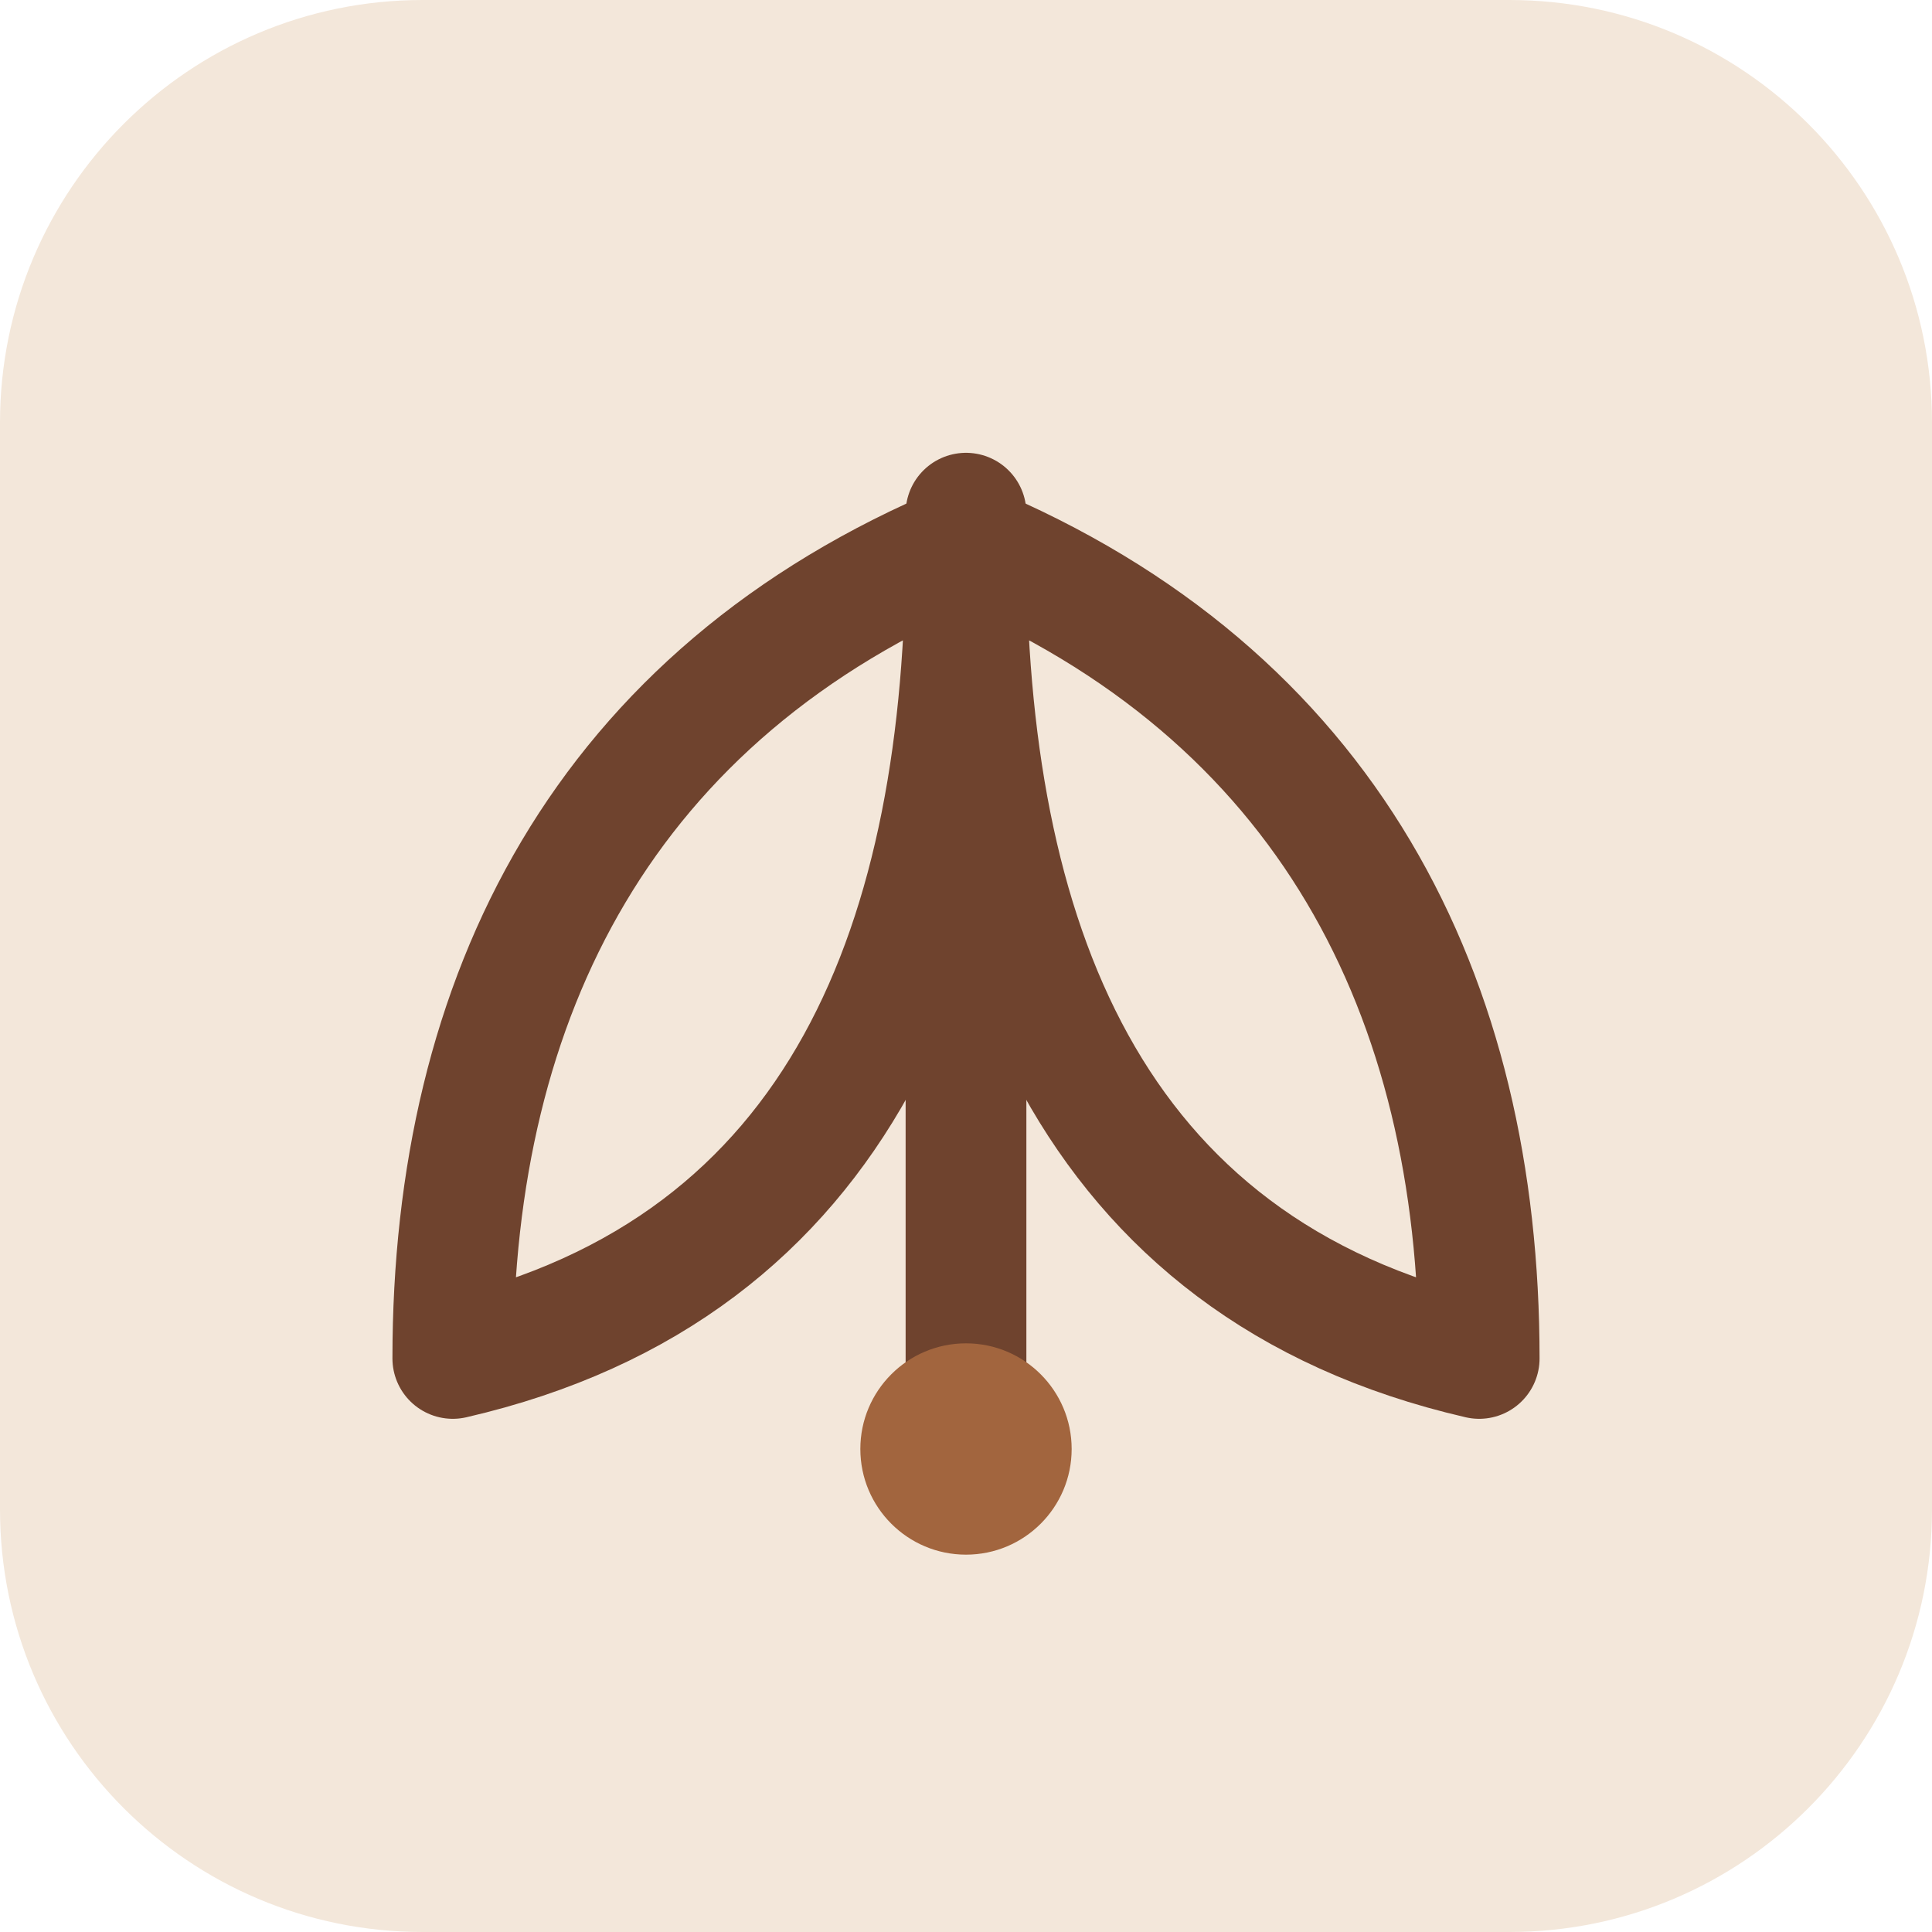
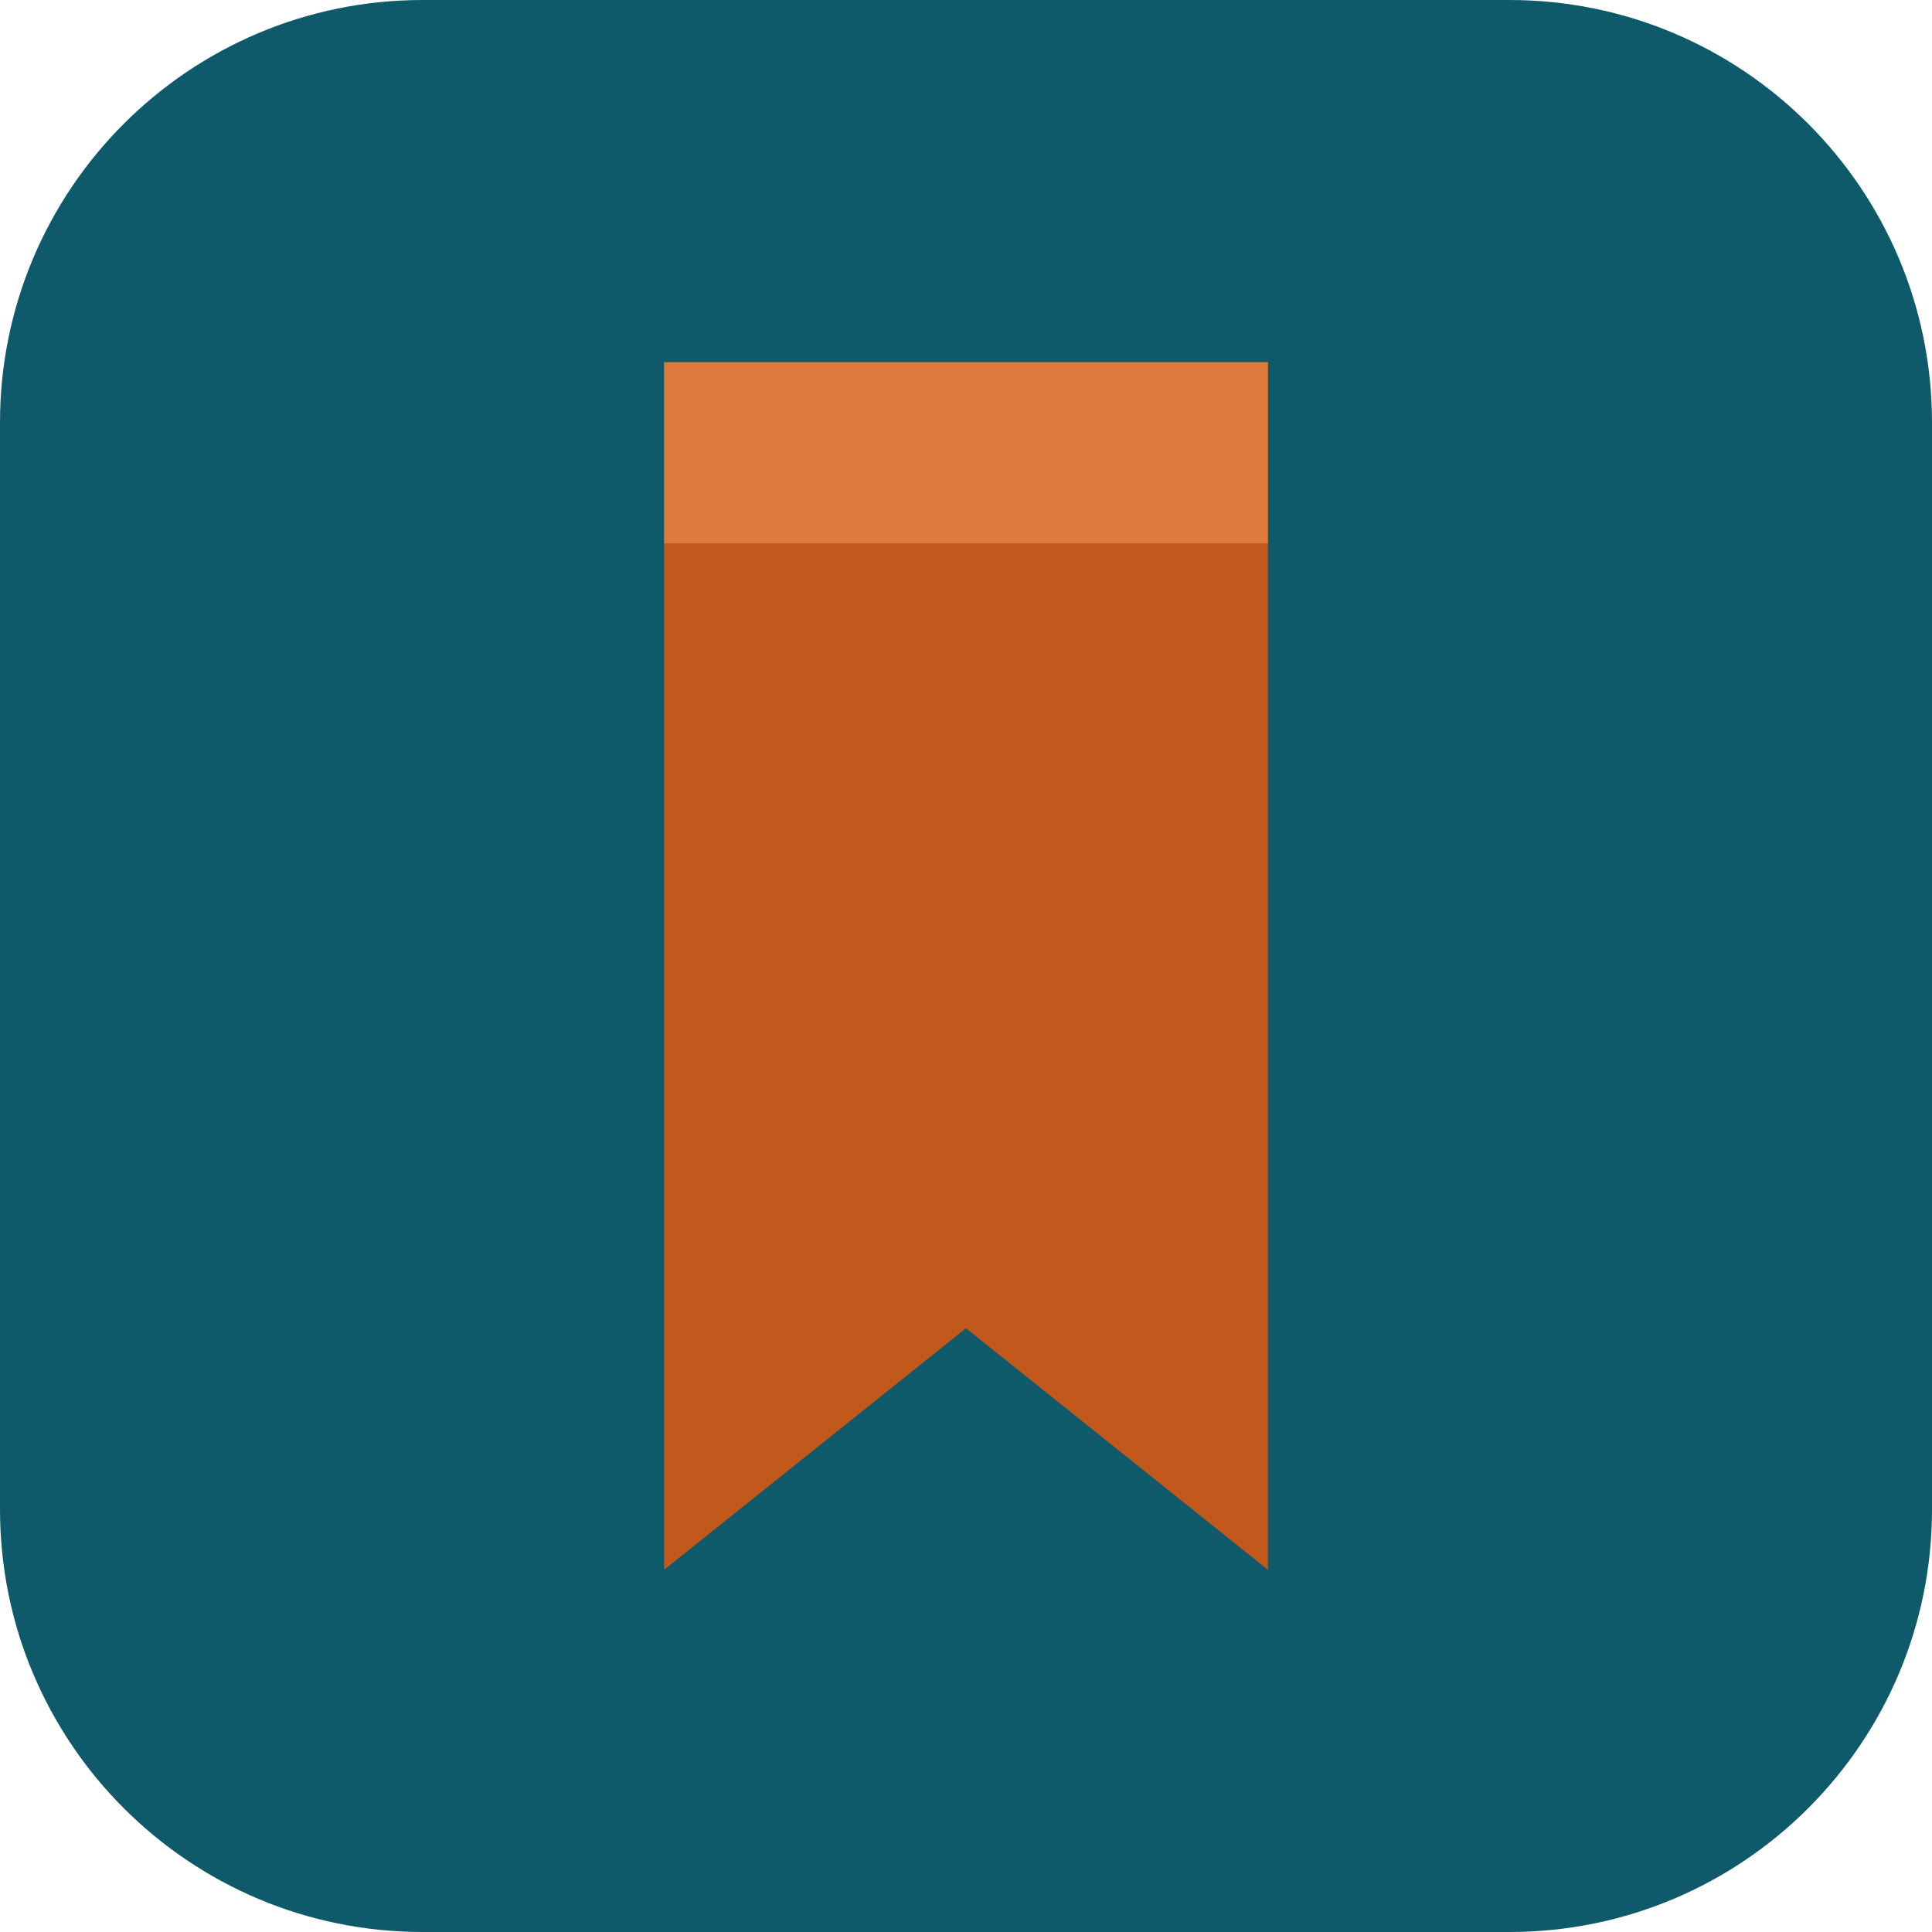
- <svg xmlns="http://www.w3.org/2000/svg" viewBox="0 0 64 64">
-   <rect width="64" height="64" rx="14" fill="#F3E7DA" />
-   <g fill="none" stroke="#6F432E" stroke-width="4" stroke-linecap="round" stroke-linejoin="round">
-     <path d="M15 45c0-12 5-22 17-27 0 13-4 24-17 27Z" />
-     <path d="M49 45c0-12-5-22-17-27 0 13 4 24 17 27Z" />
-     <path d="M32 48V17" />
-   </g>
-   <circle cx="32" cy="48" r="3.5" fill="#A2653E" />
+ <svg xmlns="http://www.w3.org/2000/svg" viewBox="0 0 32 32">
+   <rect width="32" height="32" rx="7" fill="#0E5A6B" />
+   <path d="M11 6h10v20l-5-4-5 4z" fill="#C2581B" />
+   <path d="M11 6h10v3H11z" fill="#E07A3C" />
</svg>
